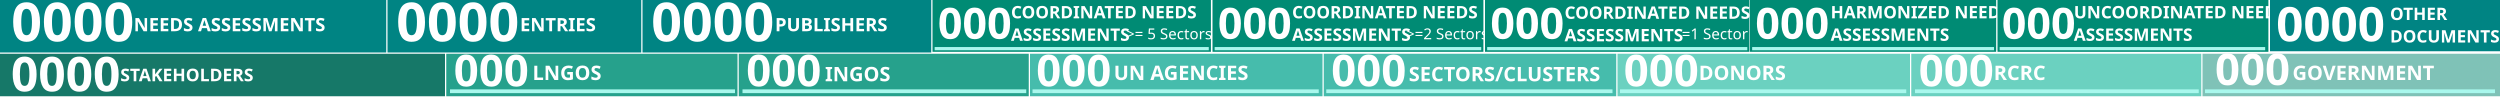
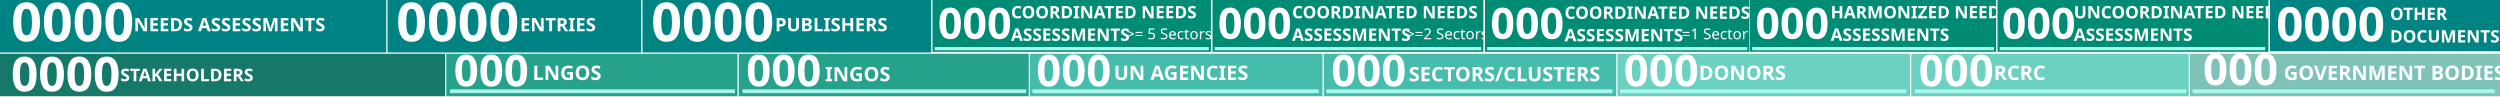
<svg xmlns="http://www.w3.org/2000/svg" xmlns:xlink="http://www.w3.org/1999/xlink" width="2000px" height="77px" viewBox="0 0 2000 77" version="1.1">
  <defs>
    <path d="M3.072,38 L231.072,38" id="path-1" />
    <filter x="-3.7%" y="-275.0%" width="107.5%" height="850.0%" filterUnits="objectBoundingBox" id="filter-2">
      <feMorphology radius="1.5" operator="dilate" in="SourceAlpha" result="shadowSpreadOuter1" />
      <feOffset dx="0" dy="2" in="shadowSpreadOuter1" result="shadowOffsetOuter1" />
      <feMorphology radius="1.5" operator="erode" in="SourceAlpha" result="shadowInner" />
      <feOffset dx="0" dy="2" in="shadowInner" result="shadowInner" />
      <feComposite in="shadowOffsetOuter1" in2="shadowInner" operator="out" result="shadowOffsetOuter1" />
      <feGaussianBlur stdDeviation="2" in="shadowOffsetOuter1" result="shadowBlurOuter1" />
      <feColorMatrix values="0 0 0 0 0   0 0 0 0 0   0 0 0 0 0  0 0 0 0.17 0" type="matrix" in="shadowBlurOuter1" />
    </filter>
    <path d="M3.072,38 L230.072,38" id="path-3" />
    <filter x="-3.7%" y="-275.0%" width="107.5%" height="850.0%" filterUnits="objectBoundingBox" id="filter-4">
      <feMorphology radius="1.5" operator="dilate" in="SourceAlpha" result="shadowSpreadOuter1" />
      <feOffset dx="0" dy="2" in="shadowSpreadOuter1" result="shadowOffsetOuter1" />
      <feMorphology radius="1.5" operator="erode" in="SourceAlpha" result="shadowInner" />
      <feOffset dx="0" dy="2" in="shadowInner" result="shadowInner" />
      <feComposite in="shadowOffsetOuter1" in2="shadowInner" operator="out" result="shadowOffsetOuter1" />
      <feGaussianBlur stdDeviation="2" in="shadowOffsetOuter1" result="shadowBlurOuter1" />
      <feColorMatrix values="0 0 0 0 0   0 0 0 0 0   0 0 0 0 0  0 0 0 0.17 0" type="matrix" in="shadowBlurOuter1" />
    </filter>
    <path d="M2.072,37 L231.072,37" id="path-5" />
    <filter x="-3.7%" y="-275.0%" width="107.4%" height="850.0%" filterUnits="objectBoundingBox" id="filter-6">
      <feMorphology radius="1.5" operator="dilate" in="SourceAlpha" result="shadowSpreadOuter1" />
      <feOffset dx="0" dy="2" in="shadowSpreadOuter1" result="shadowOffsetOuter1" />
      <feMorphology radius="1.5" operator="erode" in="SourceAlpha" result="shadowInner" />
      <feOffset dx="0" dy="2" in="shadowInner" result="shadowInner" />
      <feComposite in="shadowOffsetOuter1" in2="shadowInner" operator="out" result="shadowOffsetOuter1" />
      <feGaussianBlur stdDeviation="2" in="shadowOffsetOuter1" result="shadowBlurOuter1" />
      <feColorMatrix values="0 0 0 0 0   0 0 0 0 0   0 0 0 0 0  0 0 0 0.17 0" type="matrix" in="shadowBlurOuter1" />
    </filter>
    <path d="M2.072,38 L231.072,38" id="path-7" />
    <filter x="-3.7%" y="-275.0%" width="107.4%" height="850.0%" filterUnits="objectBoundingBox" id="filter-8">
      <feMorphology radius="1.5" operator="dilate" in="SourceAlpha" result="shadowSpreadOuter1" />
      <feOffset dx="0" dy="2" in="shadowSpreadOuter1" result="shadowOffsetOuter1" />
      <feMorphology radius="1.5" operator="erode" in="SourceAlpha" result="shadowInner" />
      <feOffset dx="0" dy="2" in="shadowInner" result="shadowInner" />
      <feComposite in="shadowOffsetOuter1" in2="shadowInner" operator="out" result="shadowOffsetOuter1" />
      <feGaussianBlur stdDeviation="2" in="shadowOffsetOuter1" result="shadowBlurOuter1" />
      <feColorMatrix values="0 0 0 0 0   0 0 0 0 0   0 0 0 0 0  0 0 0 0.17 0" type="matrix" in="shadowBlurOuter1" />
    </filter>
    <path d="M2.072,37 L231.072,37" id="path-9" />
    <filter x="-3.7%" y="-275.0%" width="107.4%" height="850.0%" filterUnits="objectBoundingBox" id="filter-10">
      <feMorphology radius="1.5" operator="dilate" in="SourceAlpha" result="shadowSpreadOuter1" />
      <feOffset dx="0" dy="2" in="shadowSpreadOuter1" result="shadowOffsetOuter1" />
      <feMorphology radius="1.5" operator="erode" in="SourceAlpha" result="shadowInner" />
      <feOffset dx="0" dy="2" in="shadowInner" result="shadowInner" />
      <feComposite in="shadowOffsetOuter1" in2="shadowInner" operator="out" result="shadowOffsetOuter1" />
      <feGaussianBlur stdDeviation="2" in="shadowOffsetOuter1" result="shadowBlurOuter1" />
      <feColorMatrix values="0 0 0 0 0   0 0 0 0 0   0 0 0 0 0  0 0 0 0.17 0" type="matrix" in="shadowBlurOuter1" />
    </filter>
-     <path d="M3.072,37 L230.072,37" id="path-11" />
-     <filter x="-3.7%" y="-275.0%" width="107.5%" height="850.0%" filterUnits="objectBoundingBox" id="filter-12">
-       <feMorphology radius="1.5" operator="dilate" in="SourceAlpha" result="shadowSpreadOuter1" />
-       <feOffset dx="0" dy="2" in="shadowSpreadOuter1" result="shadowOffsetOuter1" />
-       <feMorphology radius="1.5" operator="erode" in="SourceAlpha" result="shadowInner" />
-       <feOffset dx="0" dy="2" in="shadowInner" result="shadowInner" />
-       <feComposite in="shadowOffsetOuter1" in2="shadowInner" operator="out" result="shadowOffsetOuter1" />
-       <feGaussianBlur stdDeviation="2" in="shadowOffsetOuter1" result="shadowBlurOuter1" />
-       <feColorMatrix values="0 0 0 0 0   0 0 0 0 0   0 0 0 0 0  0 0 0 0.17 0" type="matrix" in="shadowBlurOuter1" />
-     </filter>
-     <path d="M2.072,39 L234.072,39" id="path-13" />
-     <filter x="-3.7%" y="-275.0%" width="107.3%" height="850.0%" filterUnits="objectBoundingBox" id="filter-14">
+     <path d="M3.072,38 L220.072,38" id="path-11" />
+     <filter x="-3.9%" y="-275.0%" width="107.8%" height="850.0%" filterUnits="objectBoundingBox" id="filter-12">
+       <feMorphology radius="1.5" operator="dilate" in="SourceAlpha" result="shadowSpreadOuter1" />
+       <feOffset dx="0" dy="2" in="shadowSpreadOuter1" result="shadowOffsetOuter1" />
+       <feMorphology radius="1.5" operator="erode" in="SourceAlpha" result="shadowInner" />
+       <feOffset dx="0" dy="2" in="shadowInner" result="shadowInner" />
+       <feComposite in="shadowOffsetOuter1" in2="shadowInner" operator="out" result="shadowOffsetOuter1" />
+       <feGaussianBlur stdDeviation="2" in="shadowOffsetOuter1" result="shadowBlurOuter1" />
+       <feColorMatrix values="0 0 0 0 0   0 0 0 0 0   0 0 0 0 0  0 0 0 0.17 0" type="matrix" in="shadowBlurOuter1" />
+     </filter>
+     <path d="M2.159,39 L243.866,39" id="path-13" />
+     <filter x="-3.5%" y="-275.0%" width="107.0%" height="850.0%" filterUnits="objectBoundingBox" id="filter-14">
      <feMorphology radius="1.5" operator="dilate" in="SourceAlpha" result="shadowSpreadOuter1" />
      <feOffset dx="0" dy="2" in="shadowSpreadOuter1" result="shadowOffsetOuter1" />
      <feMorphology radius="1.5" operator="erode" in="SourceAlpha" result="shadowInner" />
      <feOffset dx="0" dy="2" in="shadowInner" result="shadowInner" />
      <feComposite in="shadowOffsetOuter1" in2="shadowInner" operator="out" result="shadowOffsetOuter1" />
      <feGaussianBlur stdDeviation="2" in="shadowOffsetOuter1" result="shadowBlurOuter1" />
      <feColorMatrix values="0 0 0 0 0   0 0 0 0 0   0 0 0 0 0  0 0 0 0.17 0" type="matrix" in="shadowBlurOuter1" />
    </filter>
    <path d="M1.72,41.927 L215,41.927" id="path-15" />
    <filter x="-3.2%" y="-234.5%" width="106.4%" height="806.7%" filterUnits="objectBoundingBox" id="filter-16">
      <feMorphology radius="1.29" operator="dilate" in="SourceAlpha" result="shadowSpreadOuter1" />
      <feOffset dx="0" dy="2" in="shadowSpreadOuter1" result="shadowOffsetOuter1" />
      <feMorphology radius="1.29" operator="erode" in="SourceAlpha" result="shadowInner" />
      <feOffset dx="0" dy="2" in="shadowInner" result="shadowInner" />
      <feComposite in="shadowOffsetOuter1" in2="shadowInner" operator="out" result="shadowOffsetOuter1" />
      <feGaussianBlur stdDeviation="1.5" in="shadowOffsetOuter1" result="shadowBlurOuter1" />
      <feColorMatrix values="0 0 0 0 0   0 0 0 0 0   0 0 0 0 0  0 0 0 0.17 0" type="matrix" in="shadowBlurOuter1" />
    </filter>
    <path d="M1.72,41.927 L195.22,41.927" id="path-17" />
    <filter x="-3.5%" y="-234.5%" width="107.0%" height="806.7%" filterUnits="objectBoundingBox" id="filter-18">
      <feMorphology radius="1.29" operator="dilate" in="SourceAlpha" result="shadowSpreadOuter1" />
      <feOffset dx="0" dy="2" in="shadowSpreadOuter1" result="shadowOffsetOuter1" />
      <feMorphology radius="1.29" operator="erode" in="SourceAlpha" result="shadowInner" />
      <feOffset dx="0" dy="2" in="shadowInner" result="shadowInner" />
      <feComposite in="shadowOffsetOuter1" in2="shadowInner" operator="out" result="shadowOffsetOuter1" />
      <feGaussianBlur stdDeviation="1.5" in="shadowOffsetOuter1" result="shadowBlurOuter1" />
      <feColorMatrix values="0 0 0 0 0   0 0 0 0 0   0 0 0 0 0  0 0 0 0.17 0" type="matrix" in="shadowBlurOuter1" />
    </filter>
    <path d="M1.72,41.927 L209.84,41.927" id="path-19" />
    <filter x="-2.6%" y="-207.9%" width="103.8%" height="653.4%" filterUnits="objectBoundingBox" id="filter-20">
      <feMorphology radius="1.29" operator="dilate" in="SourceAlpha" result="shadowSpreadOuter1" />
      <feOffset dx="0" dy="2" in="shadowSpreadOuter1" result="shadowOffsetOuter1" />
      <feGaussianBlur stdDeviation="1.5" in="shadowOffsetOuter1" result="shadowBlurOuter1" />
      <feComposite in="shadowBlurOuter1" in2="SourceAlpha" operator="out" result="shadowBlurOuter1" />
      <feColorMatrix values="0 0 0 0 0   0 0 0 0 0   0 0 0 0 0  0 0 0 0.17 0" type="matrix" in="shadowBlurOuter1" />
    </filter>
    <path d="M1.72,41.927 L221.02,41.927" id="path-21" />
    <filter x="-3.1%" y="-234.5%" width="106.2%" height="806.7%" filterUnits="objectBoundingBox" id="filter-22">
      <feMorphology radius="1.29" operator="dilate" in="SourceAlpha" result="shadowSpreadOuter1" />
      <feOffset dx="0" dy="2" in="shadowSpreadOuter1" result="shadowOffsetOuter1" />
      <feMorphology radius="1.29" operator="erode" in="SourceAlpha" result="shadowInner" />
      <feOffset dx="0" dy="2" in="shadowInner" result="shadowInner" />
      <feComposite in="shadowOffsetOuter1" in2="shadowInner" operator="out" result="shadowOffsetOuter1" />
      <feGaussianBlur stdDeviation="1.5" in="shadowOffsetOuter1" result="shadowBlurOuter1" />
      <feColorMatrix values="0 0 0 0 0   0 0 0 0 0   0 0 0 0 0  0 0 0 0.17 0" type="matrix" in="shadowBlurOuter1" />
    </filter>
    <path d="M1.72,41.927 L214.14,41.927" id="path-23" />
    <filter x="-2.6%" y="-207.9%" width="103.8%" height="653.4%" filterUnits="objectBoundingBox" id="filter-24">
      <feMorphology radius="1.29" operator="dilate" in="SourceAlpha" result="shadowSpreadOuter1" />
      <feOffset dx="0" dy="2" in="shadowSpreadOuter1" result="shadowOffsetOuter1" />
      <feGaussianBlur stdDeviation="1.5" in="shadowOffsetOuter1" result="shadowBlurOuter1" />
      <feComposite in="shadowBlurOuter1" in2="SourceAlpha" operator="out" result="shadowBlurOuter1" />
      <feColorMatrix values="0 0 0 0 0   0 0 0 0 0   0 0 0 0 0  0 0 0 0.17 0" type="matrix" in="shadowBlurOuter1" />
    </filter>
  </defs>
  <g id="summary_1" stroke="none" stroke-width="1" fill="none" fill-rule="evenodd">
    <rect fill="#FFFFFF" x="0" y="0" width="2000" height="77" />
    <rect id="Rectangle" fill="#FFFFFF" x="0" y="0" width="2000" height="87" />
    <g id="stakeholders_box" transform="translate(0, 35)">
      <polygon id="Rectangle-6" fill="#167868" points="0 8 356 8 356 42 0 42" />
      <text id="STAKEHOLDERS" font-family="SourceSansPro-Bold, Source Sans Pro" font-size="14" font-weight="bold" fill="#FFFFFF">
        <tspan x="96.221" y="30">STAKEHOLDERS</tspan>
      </text>
      <text id="total_stakeholders" font-family="SourceSansPro-Bold, Source Sans Pro" font-size="38.25" font-weight="bold" fill="#FFFFFF">
        <tspan x="8.799" y="38">0000</tspan>
      </text>
    </g>
    <g id="lngo_box" transform="translate(356.9277, 35)">
      <polygon id="Rectangle-6" fill="#26A18C" points="0.072 8 233.072 8 233.072 42 0.072 42" />
      <text id="LNGOStitle" font-family="SourceSansPro-Bold, Source Sans Pro" font-size="16" font-weight="bold" fill="#FFFFFF">
        <tspan x="69.072" y="29">LNGOS</tspan>
      </text>
      <text id="lngo" font-family="SourceSansPro-Bold, Source Sans Pro" font-size="35" font-weight="bold" fill="#FFFFFF">
        <tspan x="6.072" y="34">000</tspan>
      </text>
      <g id="filter_lngo">
        <use fill="black" fill-opacity="1" filter="url(#filter-2)" xlink:href="#path-1" />
        <use stroke="#A9F8ED" stroke-width="3" xlink:href="#path-1" />
      </g>
    </g>
    <g id="ingo_box" transform="translate(590.9277, 35)">
      <polygon id="Rectangle-6" fill="#26A18C" points="0.072 8 232.072 8 232.072 42 0.072 42" />
      <text id="INGOStitle" font-family="SourceSansPro-Bold, Source Sans Pro" font-size="16" font-weight="bold" fill="#FFFFFF">
        <tspan x="69.072" y="30">INGOS</tspan>
      </text>
      <text id="ingo" font-family="SourceSansPro-Bold, Source Sans Pro" font-size="35" font-weight="bold" fill="#FFFFFF">
        <tspan x="6.072" y="34">000</tspan>
      </text>
      <g id="filter_ingo">
        <use fill="black" fill-opacity="1" filter="url(#filter-4)" xlink:href="#path-3" />
        <use stroke="#A9F8ED" stroke-width="3" xlink:href="#path-3" />
      </g>
    </g>
    <g id="un_agency_box" transform="translate(823.9277, 36)">
      <polygon id="Rectangle-6" fill="#46BCAC" points="0.072 7 234.072 7 234.072 41 0.072 41" />
      <text id="UN-AGENCIES" font-family="SourceSansPro-Bold, Source Sans Pro" font-size="16" font-weight="bold" fill="#FFFFFF">
        <tspan x="67.072" y="28">UN AGENCIES</tspan>
      </text>
      <text id="un_agency" font-family="SourceSansPro-Bold, Source Sans Pro" font-size="35" font-weight="bold" fill="#FFFFFF">
        <tspan x="5.072" y="33">000</tspan>
      </text>
      <g id="filter_un_agency">
        <use fill="black" fill-opacity="1" filter="url(#filter-6)" xlink:href="#path-5" />
        <use stroke="#A9F8ED" stroke-width="3" xlink:href="#path-5" />
      </g>
    </g>
    <g id="cluster_box" transform="translate(1058.928, 35)">
      <polygon id="Rectangle-6" fill="#46BCAC" points="0.072 8 234.072 8 234.072 42 0.072 42" />
      <text id="CLUSTERSlabel" font-family="SourceSansPro-Bold, Source Sans Pro" font-size="16" font-weight="bold" fill="#FFFFFF">
        <tspan x="68.072" y="30">SECTORS/CLUSTERS</tspan>
      </text>
      <text id="cluster" font-family="SourceSansPro-Bold, Source Sans Pro" font-size="35" font-weight="bold" fill="#FFFFFF">
        <tspan x="6.072" y="34">000</tspan>
      </text>
      <g id="filter_cluster">
        <use fill="black" fill-opacity="1" filter="url(#filter-8)" xlink:href="#path-7" />
        <use stroke="#A9F8ED" stroke-width="3" xlink:href="#path-7" />
      </g>
    </g>
    <g id="donor_box" transform="translate(1293.928, 36)">
      <polygon id="Rectangle-6" fill="#6BD1C0" points="0.072 7 234.072 7 234.072 41 0.072 41" />
      <text id="DONORSlabel" font-family="SourceSansPro-Bold, Source Sans Pro" font-size="16" font-weight="bold" fill="#FFFFFF">
        <tspan x="65.072" y="28">DONORS</tspan>
      </text>
      <text id="donor" font-family="SourceSansPro-Bold, Source Sans Pro" font-size="35" font-weight="bold" fill="#FFFFFF">
        <tspan x="5.072" y="33">000</tspan>
      </text>
      <g id="filter_donor">
        <use fill="black" fill-opacity="1" filter="url(#filter-10)" xlink:href="#path-9" />
        <use stroke="#A9F8ED" stroke-width="3" xlink:href="#path-9" />
      </g>
    </g>
-     <g id="rcrc_box" transform="translate(1528.928, 36)">
-       <polygon id="Rectangle-6" fill="#6BD1C0" points="0.072 7 232.072 7 232.072 41 0.072 41" />
+     <g id="rcrc_box" transform="translate(1528.928, 35)">
+       <polygon id="Rectangle-6" fill="#6BD1C0" points="0.072 8 222.072 8 222.072 42 0.072 42" />
      <text id="RCRClabel" font-family="SourceSansPro-Bold, Source Sans Pro" font-size="16" font-weight="bold" fill="#FFFFFF">
-         <tspan x="66.072" y="28">RCRC</tspan>
+         <tspan x="66.072" y="29">RCRC</tspan>
      </text>
      <text id="rcrc" font-family="SourceSansPro-Bold, Source Sans Pro" font-size="35" font-weight="bold" fill="#FFFFFF">
-         <tspan x="6.072" y="33">000</tspan>
+         <tspan x="6.072" y="34">000</tspan>
      </text>
      <g id="filter_rcrc">
        <use fill="black" fill-opacity="1" filter="url(#filter-12)" xlink:href="#path-11" />
        <use stroke="#A9F8ED" stroke-width="3" xlink:href="#path-11" />
      </g>
    </g>
-     <g id="government_box" transform="translate(1761.928, 34)">
-       <polygon id="Rectangle-6" fill="#7FC2B7" points="0.072 9 238.072 9 238.072 43 0.072 43" />
+     <g id="government_box" transform="translate(1751.928, 34)">
+       <polygon id="Rectangle-6" fill="#7FC2B7" points="0.075 9 248.033 9 248.033 43 0.075 43" />
      <text id="GOVERNMENTlabel" font-family="SourceSansPro-Bold, Source Sans Pro" font-size="16" font-weight="bold" fill="#FFFFFF">
-         <tspan x="72.072" y="30">GOVERNMENT </tspan>
+         <tspan x="75.088" y="30">GOVERNMENT BODIES </tspan>
      </text>
      <text id="government" font-family="SourceSansPro-Bold, Source Sans Pro" font-size="35" font-weight="bold" fill="#FFFFFF">
-         <tspan x="10.072" y="34">000</tspan>
+         <tspan x="10.494" y="34">000</tspan>
      </text>
      <g id="filter_government">
        <use fill="black" fill-opacity="1" filter="url(#filter-14)" xlink:href="#path-13" />
        <use stroke="#A9F8ED" stroke-width="3" xlink:href="#path-13" />
      </g>
    </g>
    <g id="needs_assessments_box" transform="translate(0, -9)">
      <polygon id="Rectangle-6" fill="#008483" points="0 8 309 8 309 51 0 51" />
      <text id="total_assessments" font-family="SourceSansPro-Bold, Source Sans Pro" font-size="43" font-weight="bold" fill="#FFFFFF">
        <tspan x="9" y="42">0000</tspan>
      </text>
      <text id="NEEDS-ASSESSMENTS" font-family="SourceSansPro-Bold, Source Sans Pro" font-size="14.76" font-weight="bold" fill="#FFFFFF">
        <tspan x="107" y="34">NEEDS ASSESSMENTS</tspan>
      </text>
    </g>
    <g id="publishers_box" transform="translate(514, -9)">
      <polygon id="Rectangle-6" fill="#008483" points="0 8 231 8 231 51 0 51" />
      <text id="total_publishers" font-family="SourceSansPro-Bold, Source Sans Pro" font-size="43" font-weight="bold" fill="#FFFFFF">
        <tspan x="7" y="42">0000</tspan>
      </text>
      <text id="PUBLISHERS" font-family="SourceSansPro-Bold, Source Sans Pro" font-size="14.76" font-weight="bold" fill="#FFFFFF">
        <tspan x="106" y="34">PUBLISHERS</tspan>
      </text>
    </g>
    <g id="entries_box" transform="translate(310, -9)">
      <polygon id="Rectangle-6" fill="#008483" points="0 8 203 8 203 51 0 51" />
      <text id="total_entries" font-family="SourceSansPro-Bold, Source Sans Pro" font-size="43" font-weight="bold" fill="#FFFFFF">
        <tspan x="7" y="42">0000</tspan>
      </text>
      <text id="ENTRIES" font-family="SourceSansPro-Bold, Source Sans Pro" font-size="14.76" font-weight="bold" fill="#FFFFFF">
        <tspan x="106" y="34">ENTRIES</tspan>
      </text>
    </g>
    <g id="coordination_2_box" transform="translate(970, -3)">
      <polygon id="Rectangle-6" fill="#008B74" points="0 2.367 216.72 2.367 216.72 44.452 0 44.452" />
      <text id="COORDINATED-NEEDS-AS" font-family="SourceSansPro-Bold, Source Sans Pro" font-size="13.76" font-weight="bold" fill="#FFFFFF">
        <tspan x="63.64" y="17.667">COORDINATED NEEDS </tspan>
        <tspan x="63.64" y="35.667">ASSESSMENTS</tspan>
      </text>
      <text id="&gt;=2-Sectors" font-family="SourceSansPro-Light, Source Sans Pro" font-size="12.116" font-weight="300" fill="#FFFFFF">
        <tspan x="154.8" y="34.408">&gt;=2 Sectors</tspan>
      </text>
      <text id="coordinated_2_sector" font-family="SourceSansPro-Bold, Source Sans Pro" font-size="34.4" font-weight="bold" fill="#FFFFFF">
        <tspan x="4.3" y="34">000</tspan>
      </text>
      <g id="filter_coordination_2">
        <use fill="black" fill-opacity="1" filter="url(#filter-16)" xlink:href="#path-15" />
        <use stroke="#A9F8ED" stroke-width="2.58" xlink:href="#path-15" />
      </g>
    </g>
    <g id="harmonized_box" transform="translate(1400, -3)">
      <polygon id="Rectangle-6" fill="#008B74" points="0 2.367 196.94 2.367 196.94 44.452 0 44.452" />
      <text id="HARMONIZED-NEEDS-ASS" font-family="SourceSansPro-Bold, Source Sans Pro" font-size="13.76" font-weight="bold" fill="#FFFFFF">
        <tspan x="64.5" y="17.667">HARMONIZED NEEDS </tspan>
        <tspan x="64.5" y="35.667">ASSESSMENTS</tspan>
      </text>
      <text id="harmonized" font-family="SourceSansPro-Bold, Source Sans Pro" font-size="34.4" font-weight="bold" fill="#FFFFFF">
        <tspan x="4.3" y="34">000</tspan>
      </text>
      <g id="filter_harmonized">
        <use fill="black" fill-opacity="1" filter="url(#filter-18)" xlink:href="#path-17" />
        <use stroke="#A9F8ED" stroke-width="2.58" xlink:href="#path-17" />
      </g>
    </g>
    <g id="coordination_1_box" transform="translate(1188, -3)">
      <polygon id="Rectangle-6" fill="#008B74" points="0 2.367 211.56 2.367 211.56 44.452 0 44.452" />
      <text id="coordinated_1_sector" font-family="SourceSansPro-Bold, Source Sans Pro" font-size="34.4" font-weight="bold" fill="#FFFFFF">
        <tspan x="4.3" y="34">000</tspan>
      </text>
      <text id="COORDINATED-NEEDS-AS" font-family="SourceSansPro-Bold, Source Sans Pro" font-size="13.76" font-weight="bold" fill="#FFFFFF">
        <tspan x="63.64" y="18.05">COORDINATED NEEDS </tspan>
        <tspan x="63.64" y="36.05">ASSESSMENTS</tspan>
      </text>
      <text id="=1-Sector" font-family="SourceSansPro-Light, Source Sans Pro" font-size="12.116" font-weight="300" fill="#FFFFFF">
        <tspan x="157.38" y="34.408">=1 Sector</tspan>
      </text>
      <g id="filter_coordination_1">
        <use fill="black" fill-opacity="1" filter="url(#filter-20)" xlink:href="#path-19" />
        <use stroke="#A9F8ED" stroke-width="2.58" fill="#D8D8D8" fill-rule="evenodd" xlink:href="#path-19" />
      </g>
    </g>
    <g id="coordination_5_box" transform="translate(746, -3)">
      <polygon id="Rectangle-6" fill="#008B74" points="0 2.367 222.74 2.367 222.74 44.452 0 44.452" />
      <text id="COORDINATED-NEEDS-AS" font-family="SourceSansPro-Bold, Source Sans Pro" font-size="13.76" font-weight="bold" fill="#FFFFFF">
        <tspan x="62.78" y="17.667">COORDINATED NEEDS </tspan>
        <tspan x="62.78" y="35.667">ASSESSMENTS</tspan>
      </text>
      <text id="coordinated_5_sector" font-family="SourceSansPro-Bold, Source Sans Pro" font-size="34.4" font-weight="bold" fill="#FFFFFF">
        <tspan x="4.3" y="34">000</tspan>
      </text>
      <text id="&gt;=-5-Sectors" font-family="SourceSansPro-Light, Source Sans Pro" font-size="12.116" font-weight="300" fill="#FFFFFF">
        <tspan x="154.8" y="34.408">&gt;= 5 Sectors</tspan>
      </text>
      <g id="filter_coordination_5">
        <use fill="black" fill-opacity="1" filter="url(#filter-22)" xlink:href="#path-21" />
        <use stroke="#A9F8ED" stroke-width="2.58" xlink:href="#path-21" />
      </g>
    </g>
    <g id="uncoordinated_box" transform="translate(1598, -3)">
      <polygon id="Rectangle-6" fill="#008B74" points="0 2.367 216.72 2.367 216.72 44.452 0 44.452" />
      <text id="UNCOORDINATED-NEEDS" font-family="SourceSansPro-Bold, Source Sans Pro" font-size="13.76" font-weight="bold" fill="#FFFFFF">
        <tspan x="61.06" y="17.667">UNCOORDINATED NEEDS </tspan>
        <tspan x="61.06" y="35.667">ASSESSMENTS</tspan>
      </text>
      <text id="uncoordinated" font-family="SourceSansPro-Bold, Source Sans Pro" font-size="34.4" font-weight="bold" fill="#FFFFFF">
        <tspan x="3.44" y="34">000</tspan>
      </text>
      <g id="filter_uncoordinated">
        <use fill="black" fill-opacity="1" filter="url(#filter-24)" xlink:href="#path-23" />
        <use stroke="#A9F8ED" stroke-width="2.58" fill="#D8D8D8" fill-rule="evenodd" xlink:href="#path-23" />
      </g>
    </g>
    <g id="other_documents_box" transform="translate(1816, -4)">
      <polygon id="Rectangle-6" fill="#008483" points="0 3 184 3 184 45 0 45" />
      <text id="total_other_documents" font-family="SourceSansPro-Bold, Source Sans Pro" font-size="38" font-weight="bold" fill="#FFFFFF">
        <tspan x="5" y="37">0000</tspan>
      </text>
      <text id="OTHER-DOCUMENTS" font-family="SourceSansPro-Bold, Source Sans Pro" font-size="13.76" font-weight="bold" fill="#FFFFFF">
        <tspan x="96" y="20">OTHER </tspan>
        <tspan x="96" y="38">DOCUMENTS</tspan>
      </text>
    </g>
  </g>
</svg>
